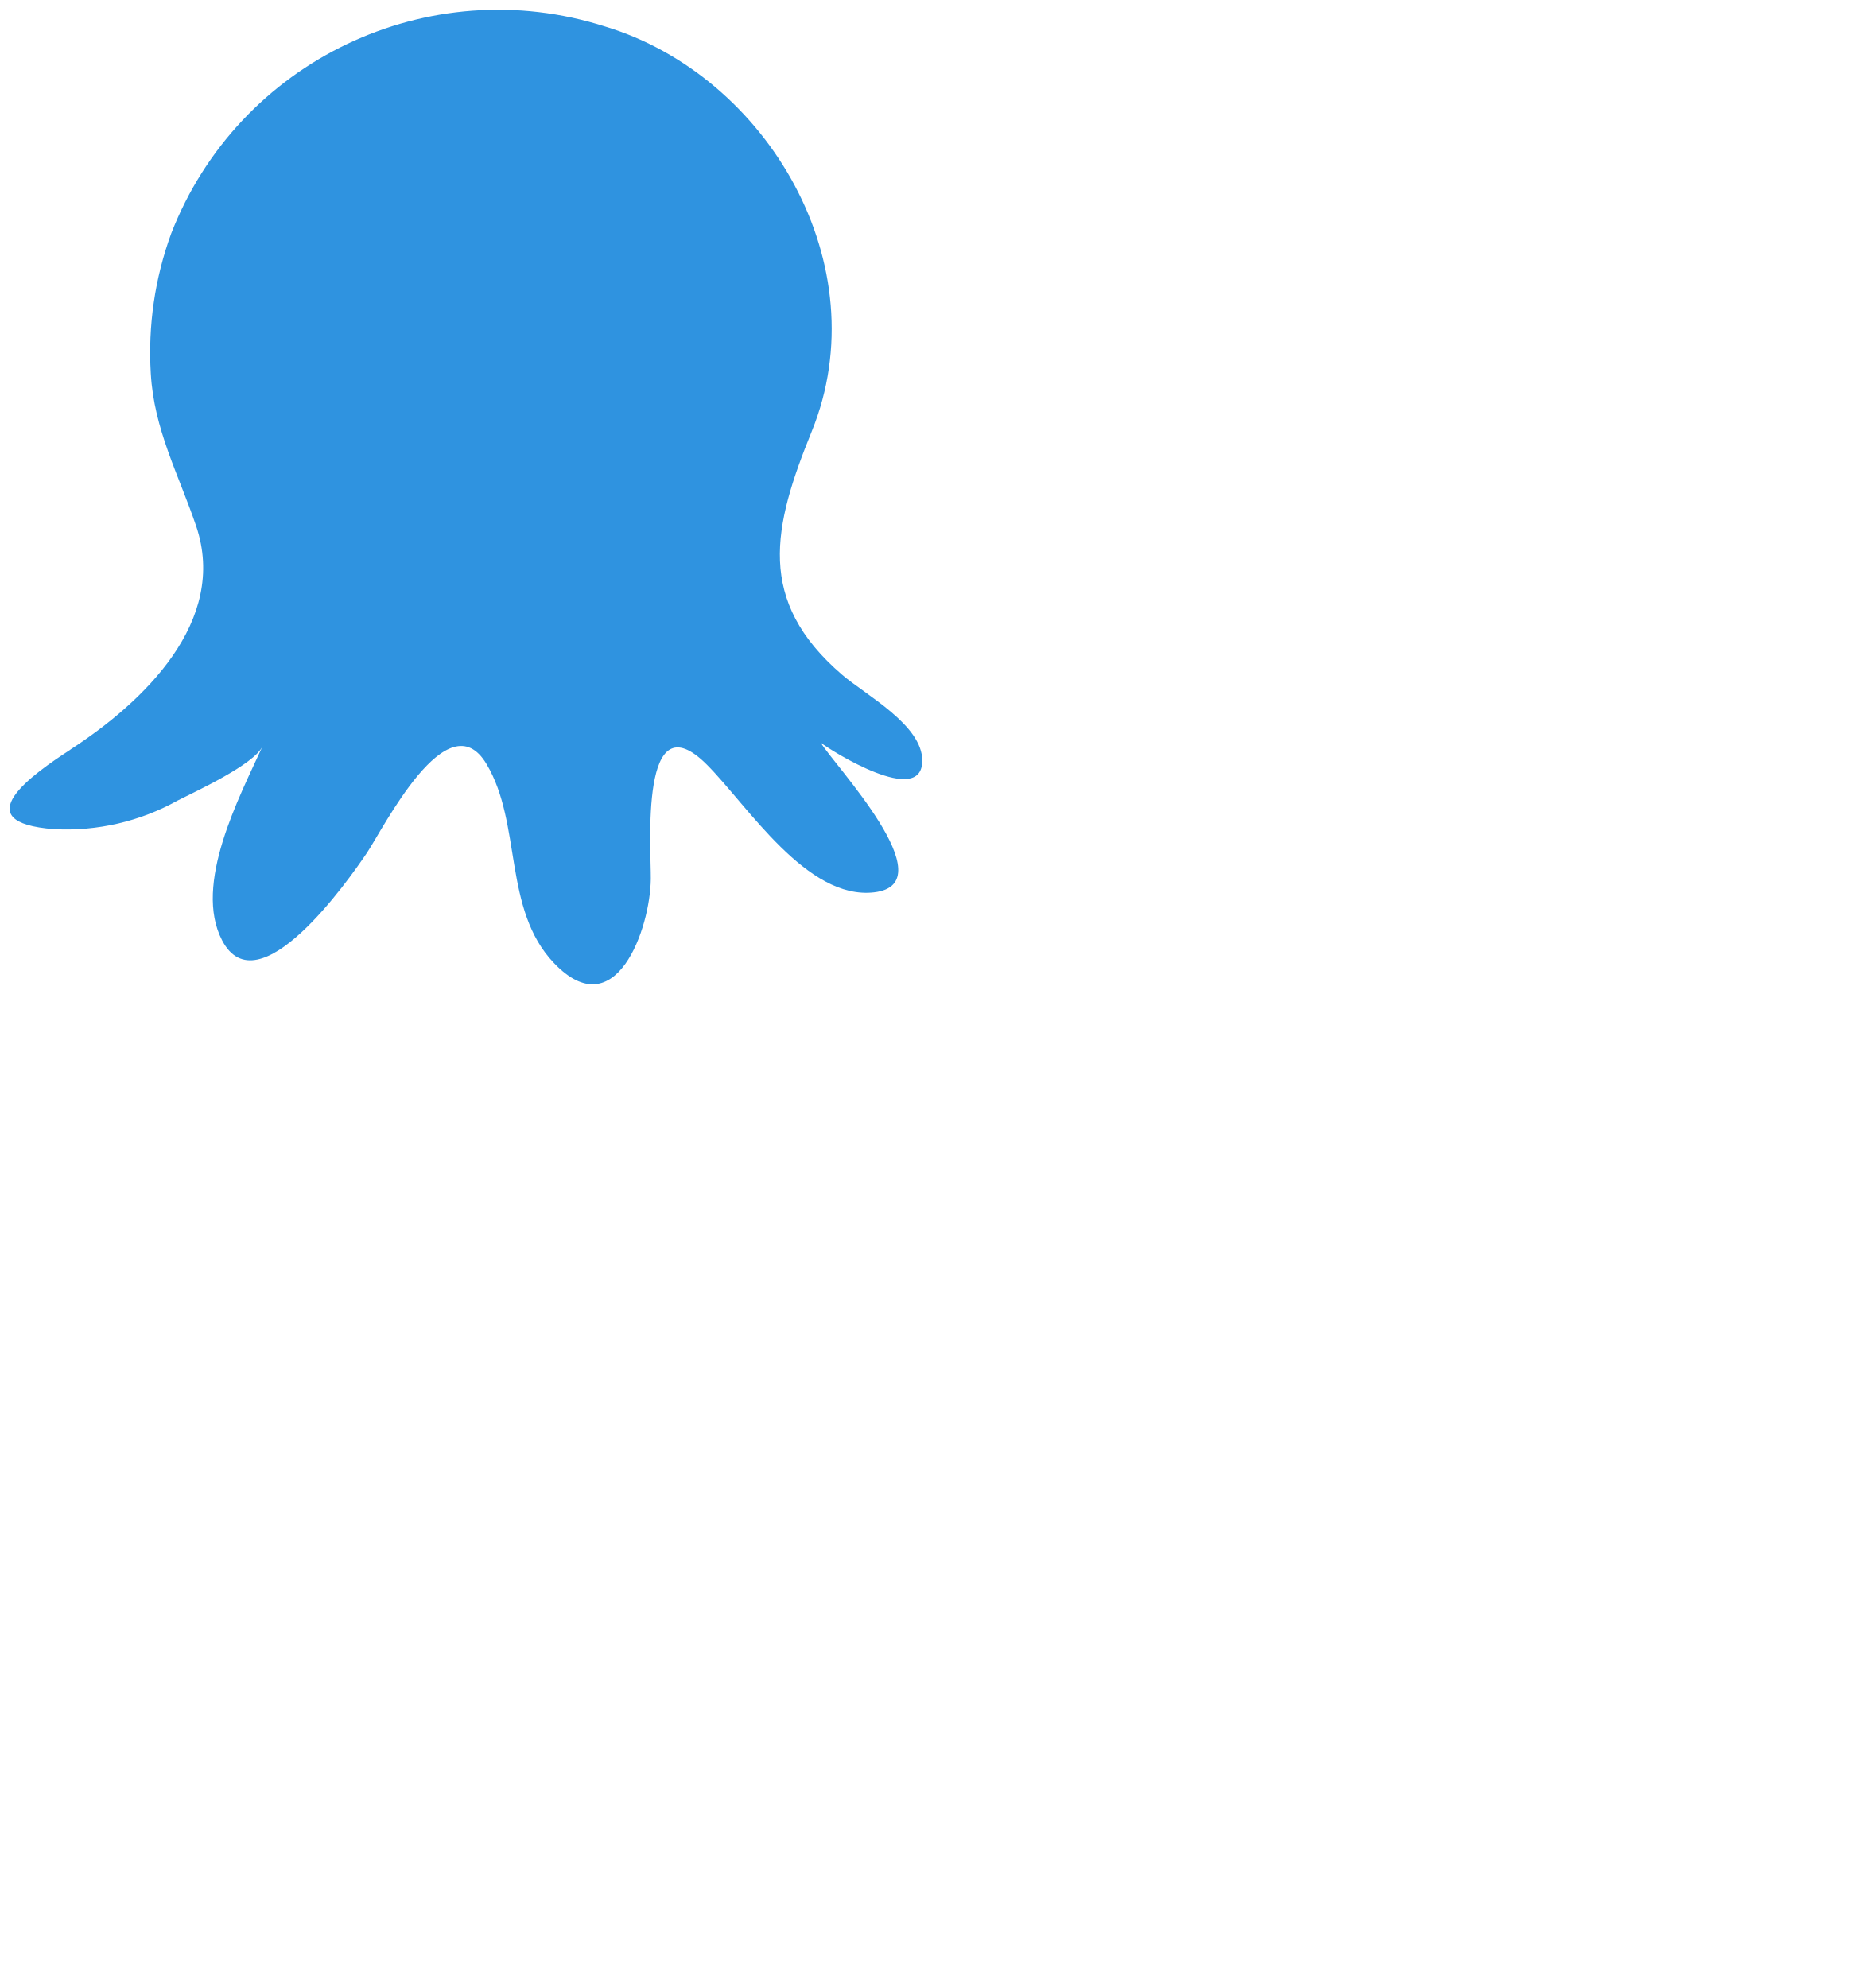
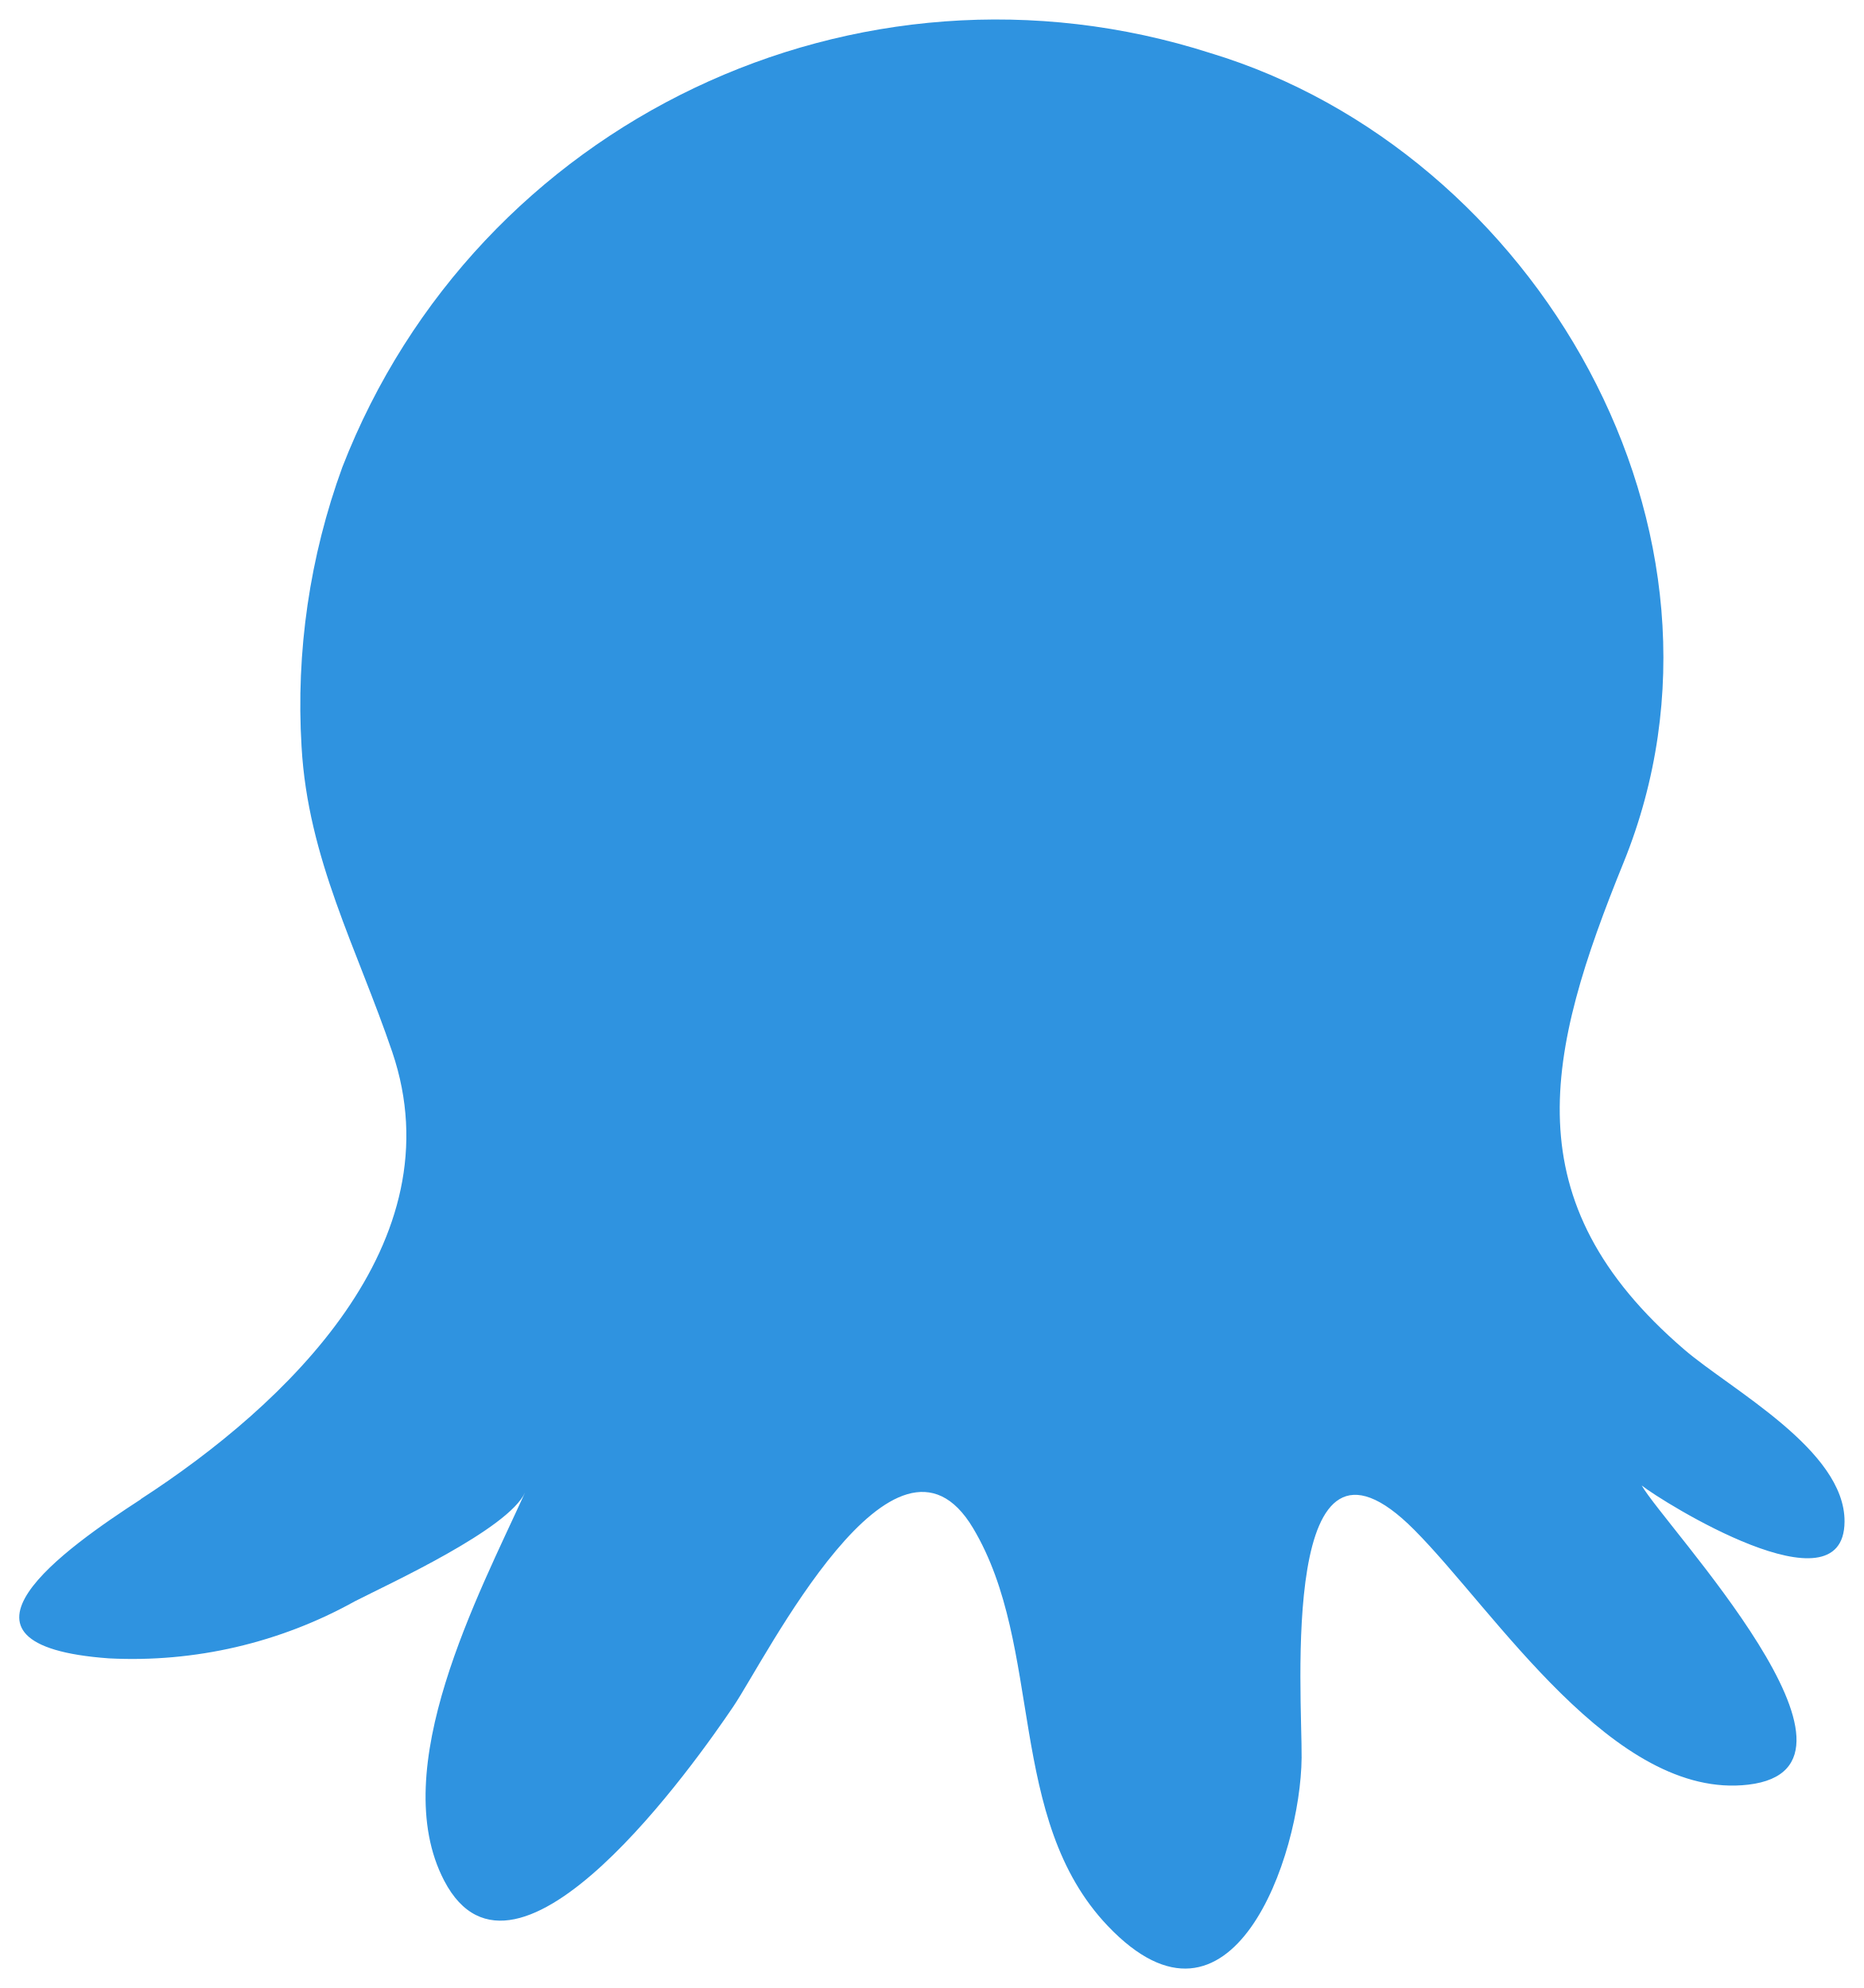
- <svg xmlns="http://www.w3.org/2000/svg" viewBox="0 0 60 64">
+ <svg xmlns="http://www.w3.org/2000/svg" viewBox="0 0 30 32">
  <path fill="#2f93e0" d="M2.267 24.13c2.34-1.517 5.088-4.127 4.047-7.196-.569-1.674-1.357-3.106-1.46-4.914a11.158 11.158 0 01.657-4.502A11.295 11.295 0 0119.485.855c5.221 1.58 8.812 7.696 6.649 13.027-1.249 3.075-1.808 5.449.976 7.841.755.649 2.588 1.619 2.58 2.77-.009 1.507-2.934-.32-3.265-.582.373.656 4.064 4.54 1.715 4.816-2.163.254-4.073-2.793-5.375-4.101-2.185-2.198-1.804 2.664-1.814 3.668-.015 1.587-1.128 4.8-3.12 2.707-1.645-1.728-1.023-4.485-2.168-6.403-1.253-2.103-3.338 2.102-3.86 2.872-.581.86-3.495 5.021-4.653 2.803-.94-1.8.562-4.62 1.302-6.25-.27.592-2.18 1.466-2.738 1.751a7.37 7.37 0 01-3.96.92c-2.934-.212-.684-1.783.512-2.56z" />
</svg>
